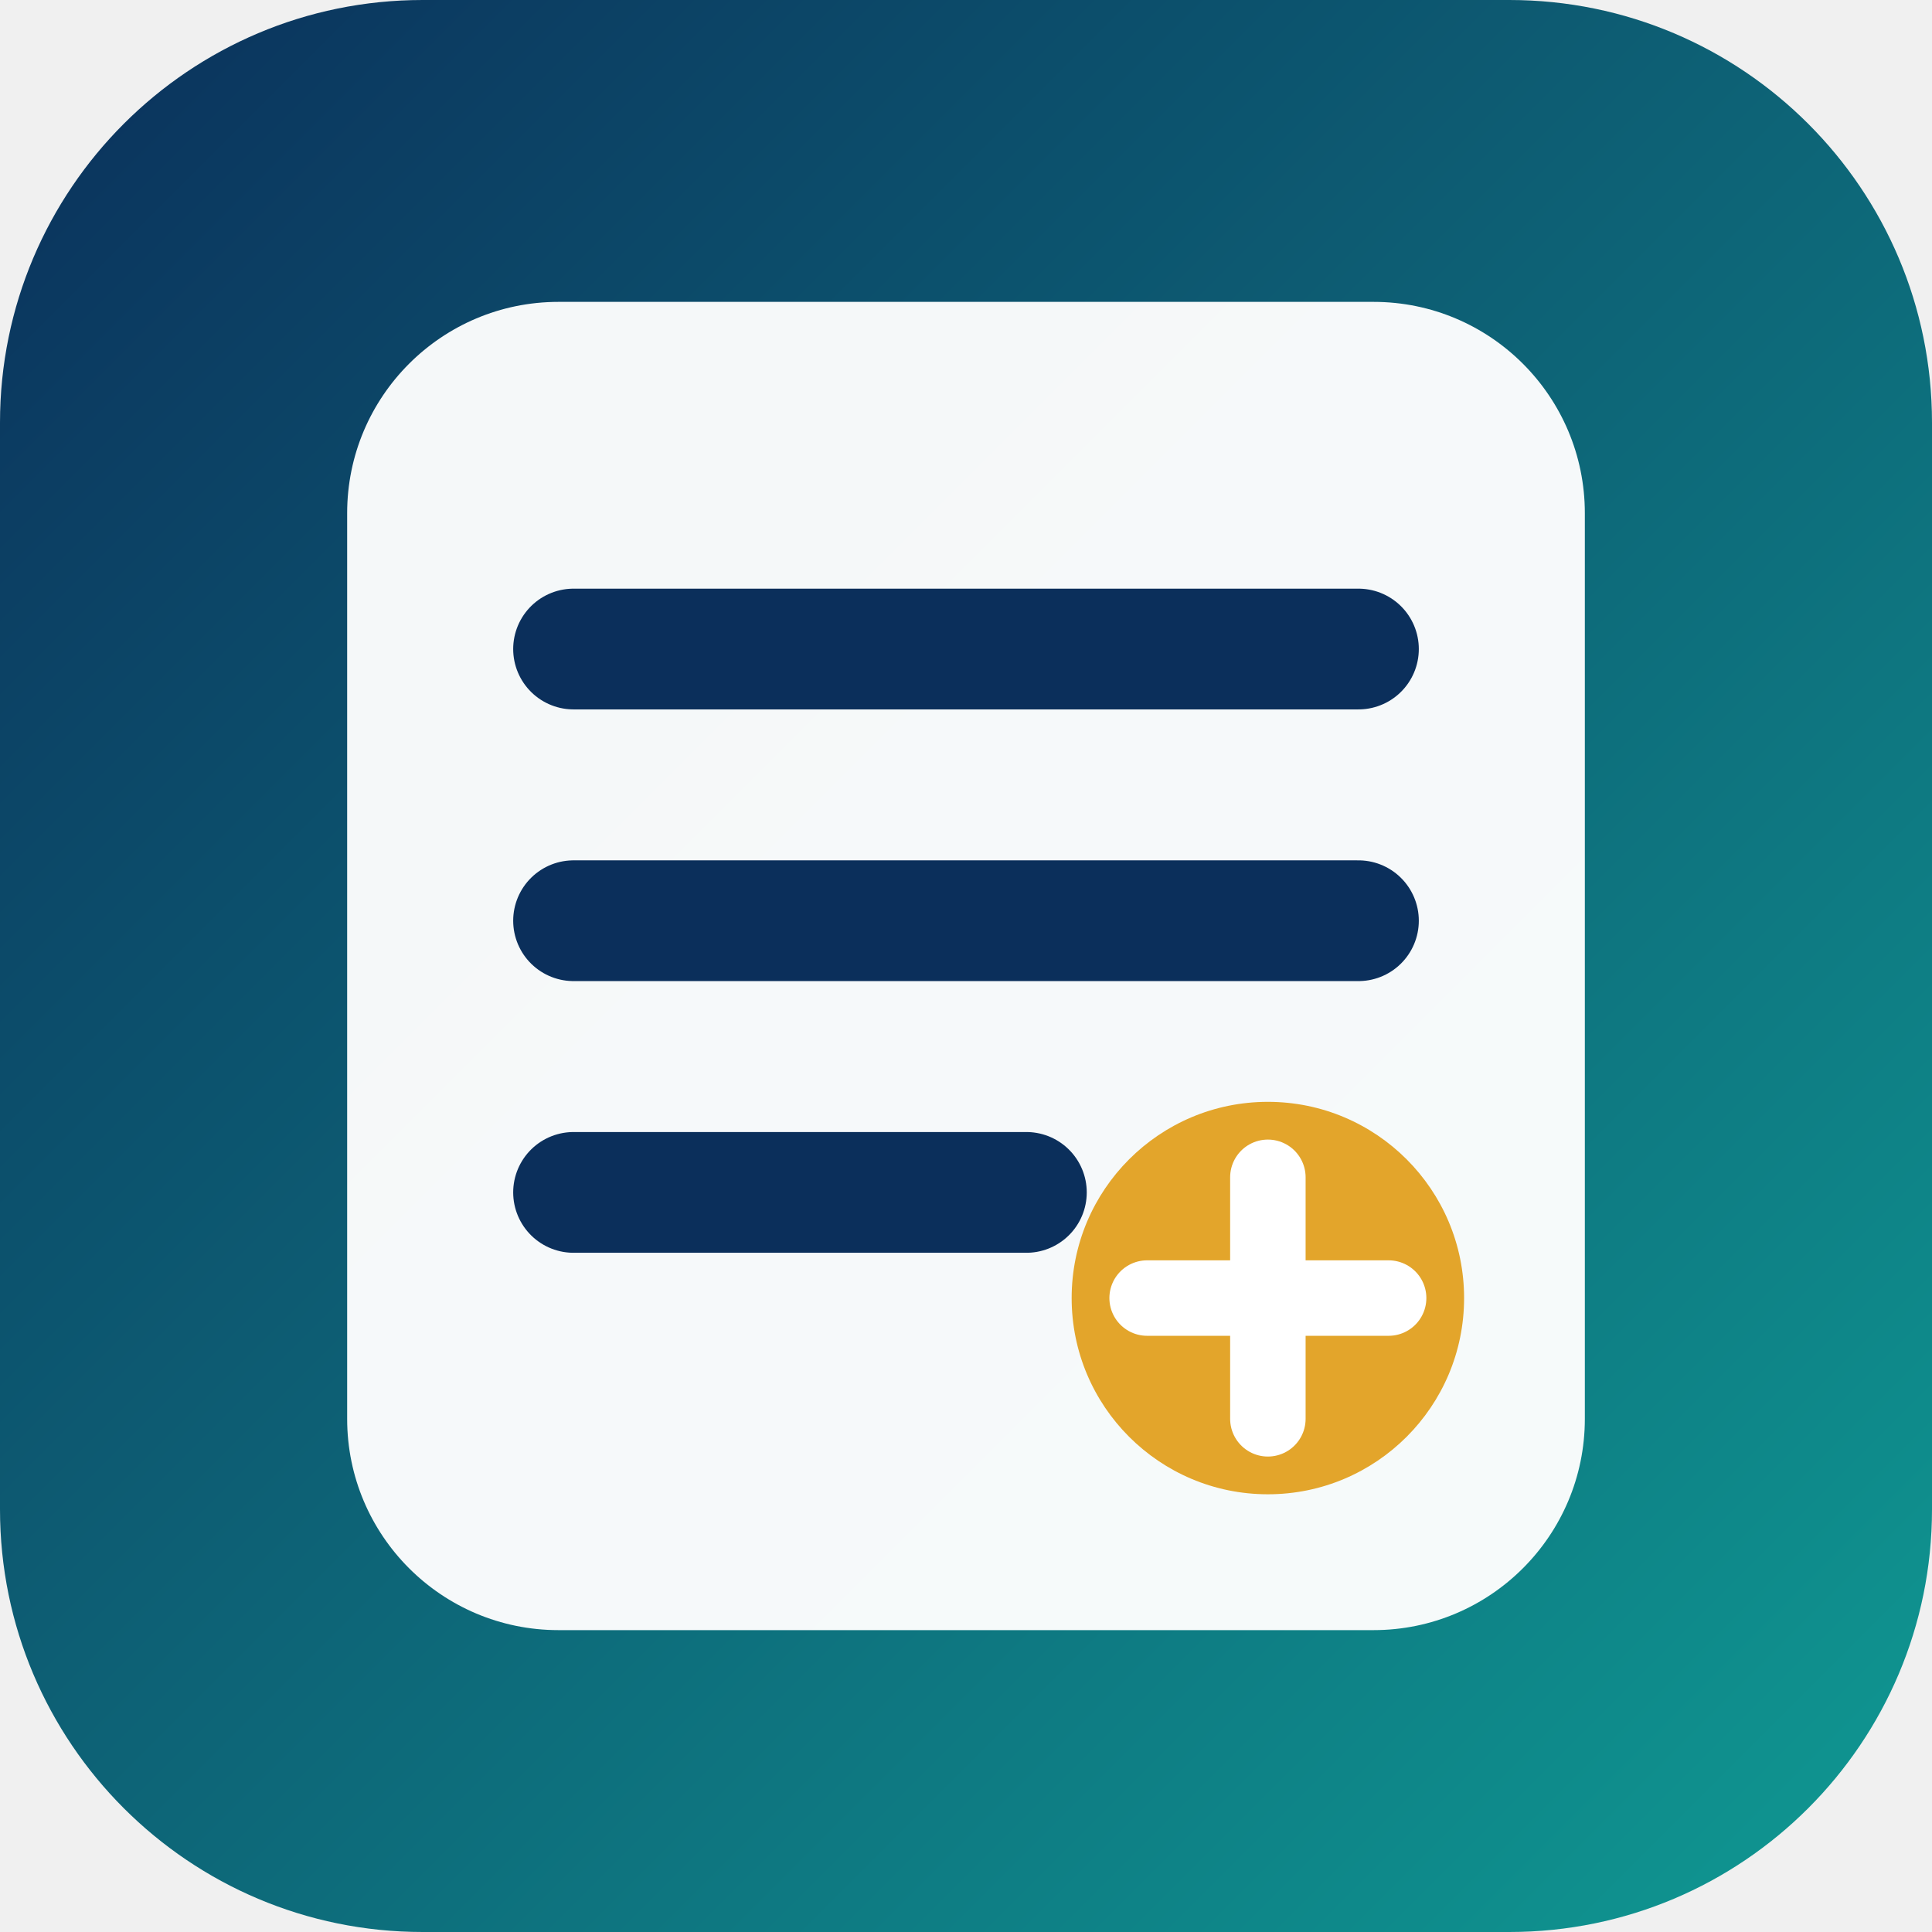
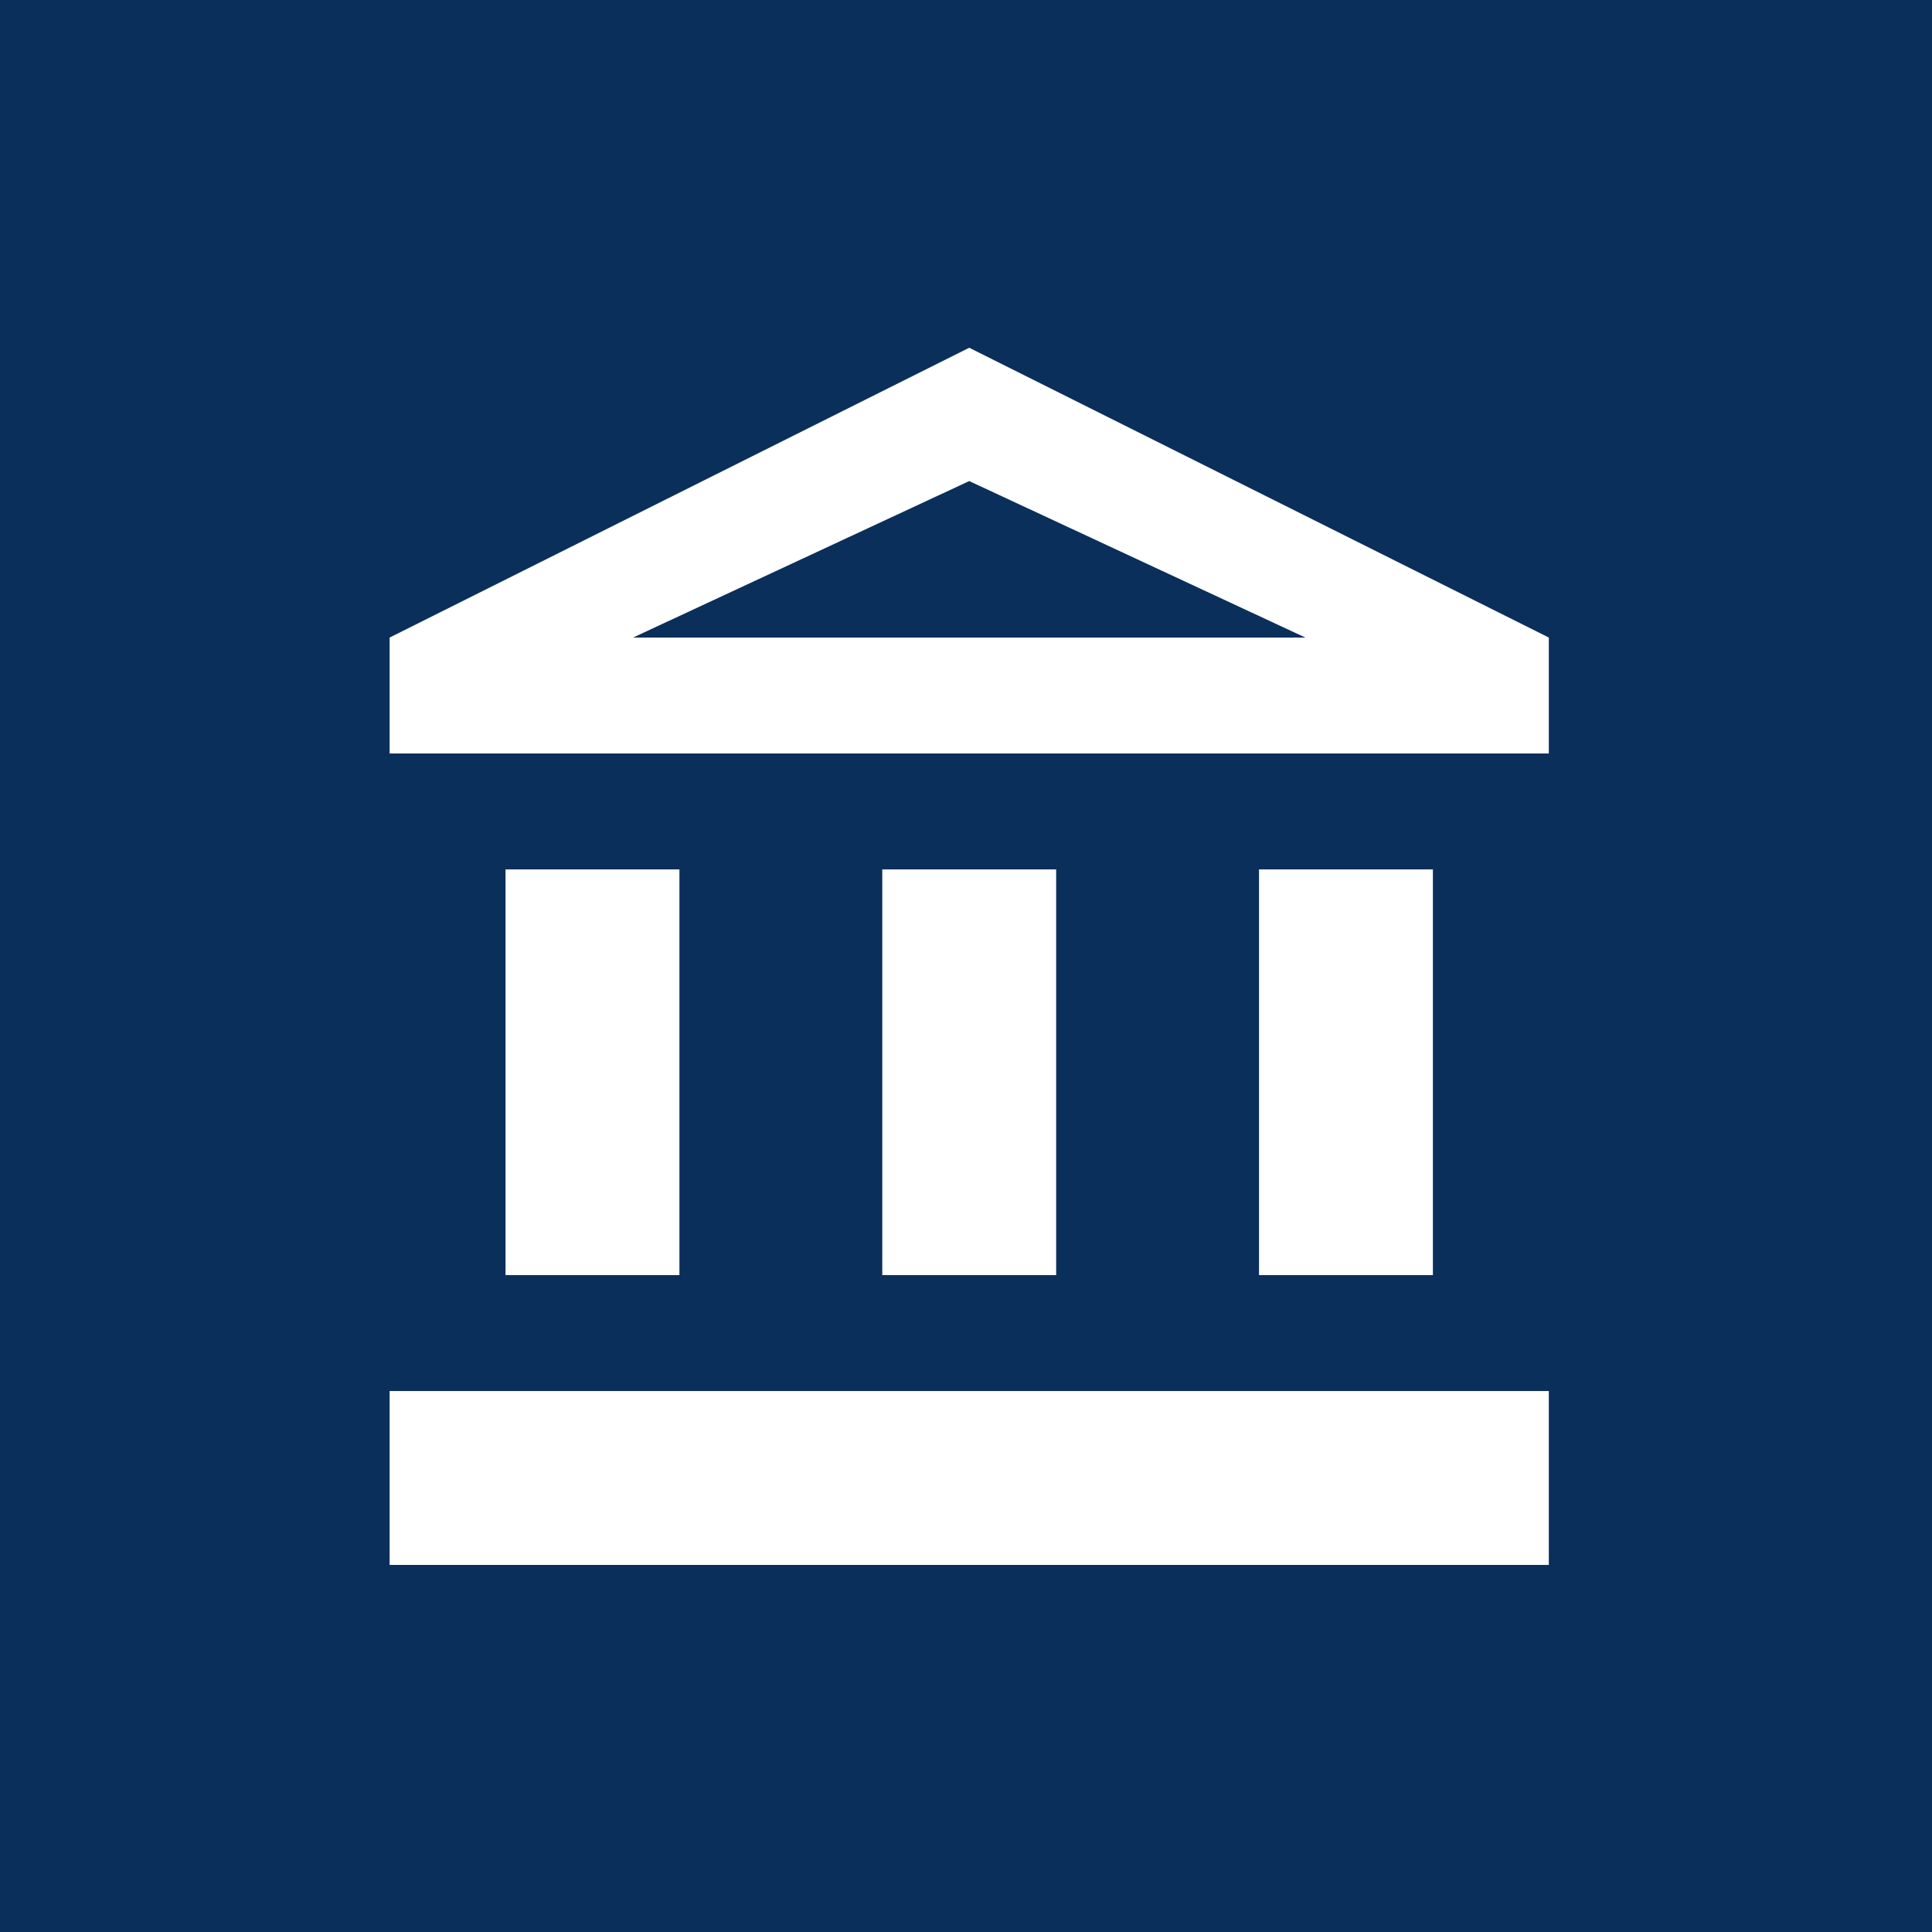
- <svg xmlns="http://www.w3.org/2000/svg" viewBox="0 0 128 128">
-   <defs>
-     <linearGradient id="g" x1="0" x2="1" y1="0" y2="1">
-       <stop stop-color="#0b2f5b" />
-       <stop offset="1" stop-color="#0f9a93" />
-     </linearGradient>
-   </defs>
-   <rect width="128" height="128" rx="28" fill="url(#g)" />
-   <rect x="23" y="20" width="82" height="88" rx="14" fill="#fff" opacity=".96" />
-   <path d="M38 43h52M38 61h52M38 79h30" stroke="#0b2f5b" stroke-width="8" stroke-linecap="round" />
-   <circle cx="84" cy="86" r="13" fill="#e3a52b" />
-   <path d="M84 78v16M76 86h16" stroke="#fff" stroke-width="5" stroke-linecap="round" />
+ <svg xmlns="http://www.w3.org/2000/svg" viewBox="0 0 24 24" width="24" height="24">
+   <rect width="24" height="24" fill="#0b2f5b" />
+   <g fill="#ffffff" transform="translate(3.4,3.6) scale(0.72)">
+     <path d="M12 1L2 6v2h20V6L12 1zm0 2.3L17.8 6H6.2L12 3.3z" />
+     <path d="M4 10h3v7H4v-7zm6.5 0h3v7h-3v-7zM17 10h3v7h-3v-7z" />
+     <path d="M2 19h20v3H2v-3z" />
+   </g>
</svg>
